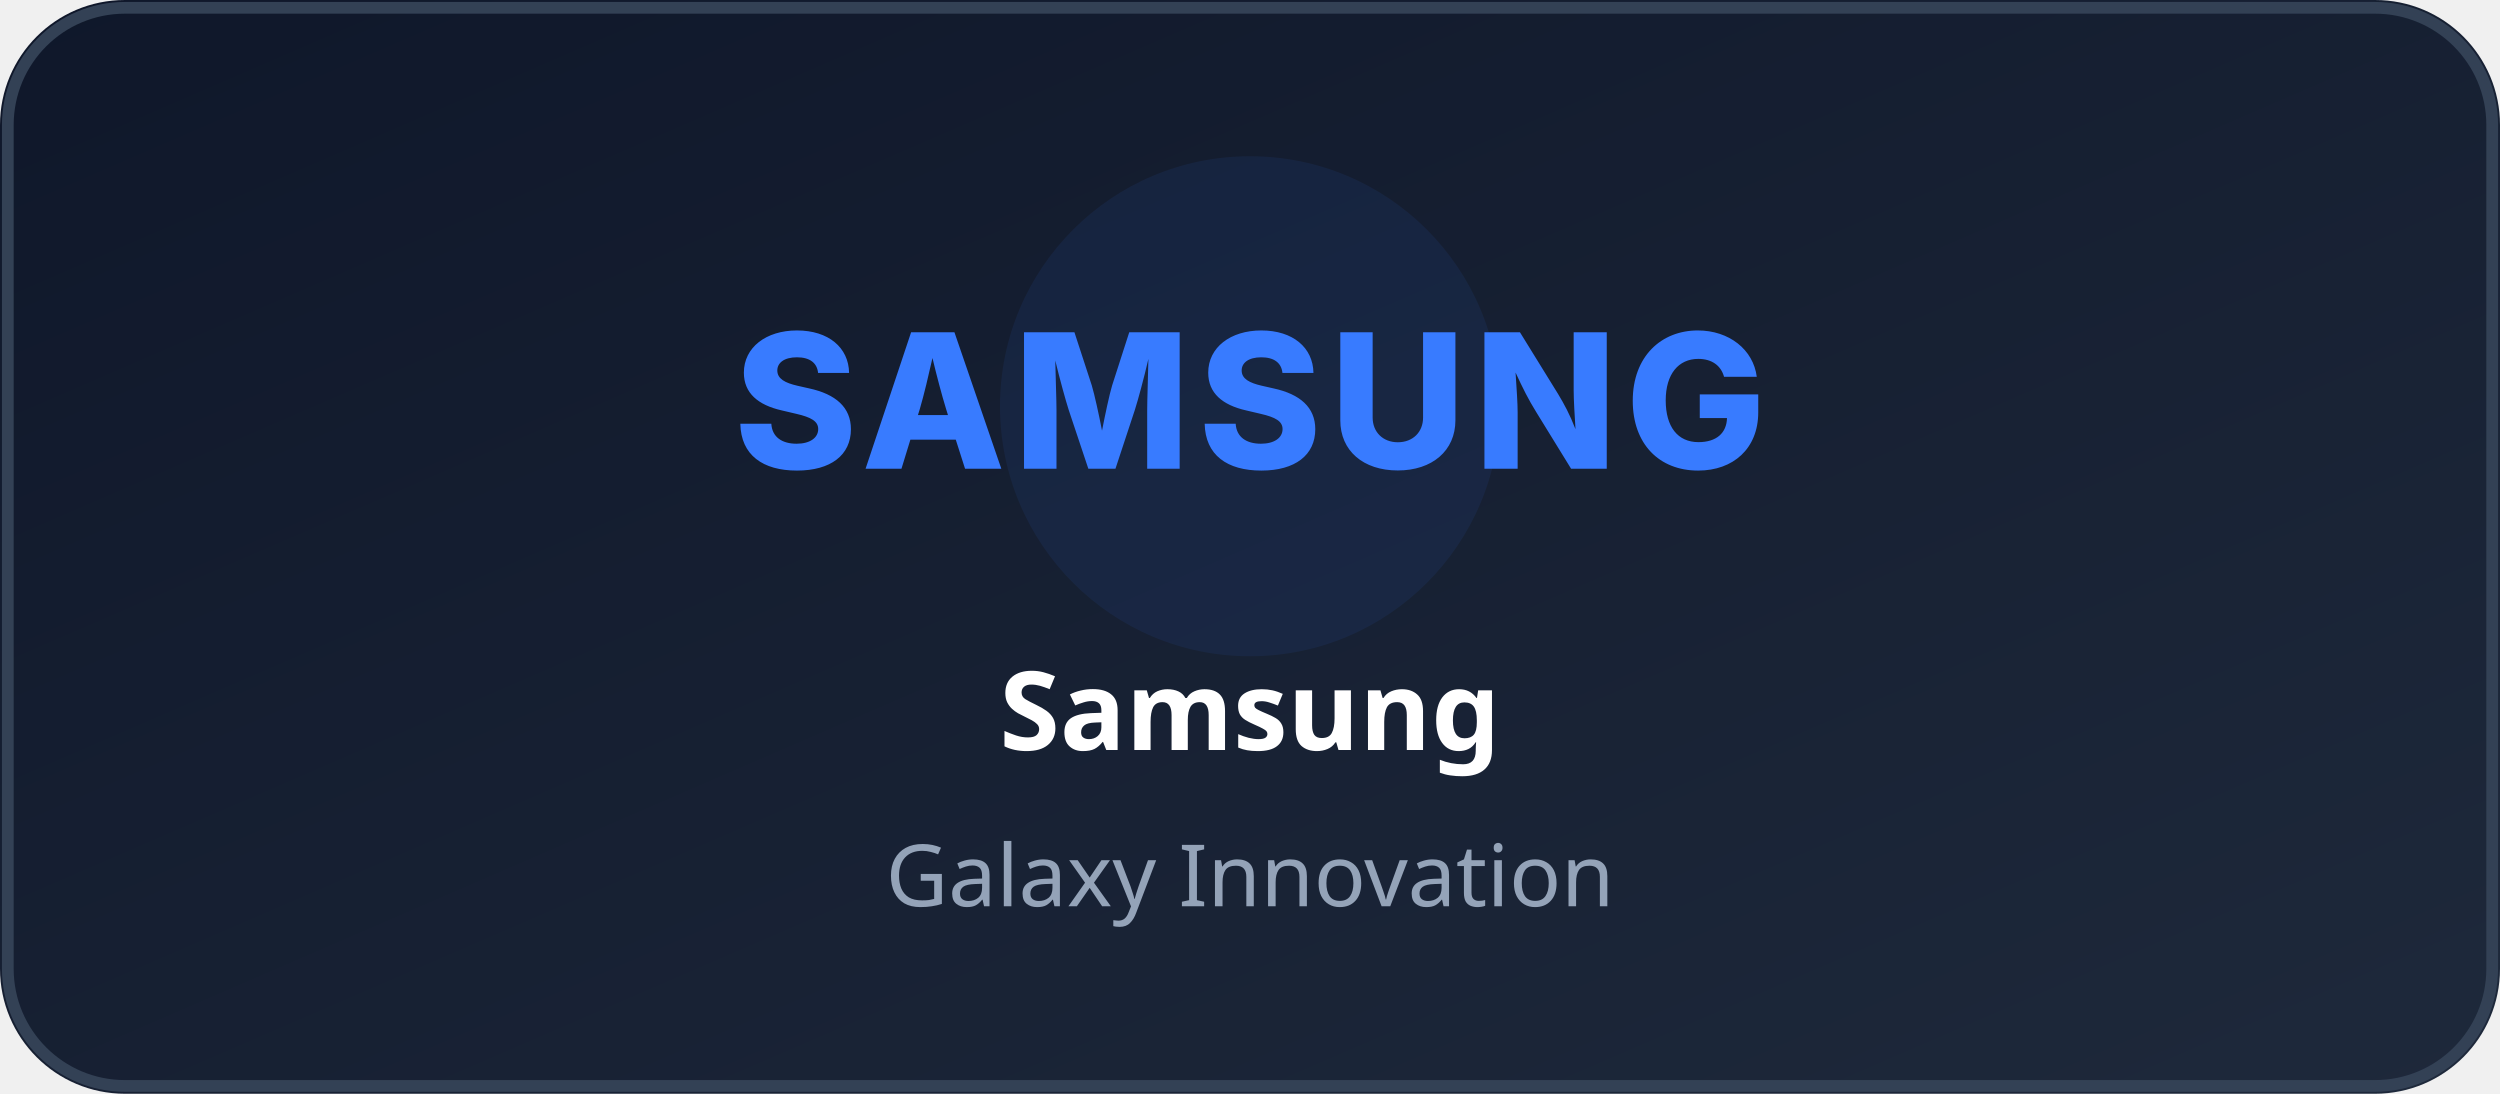
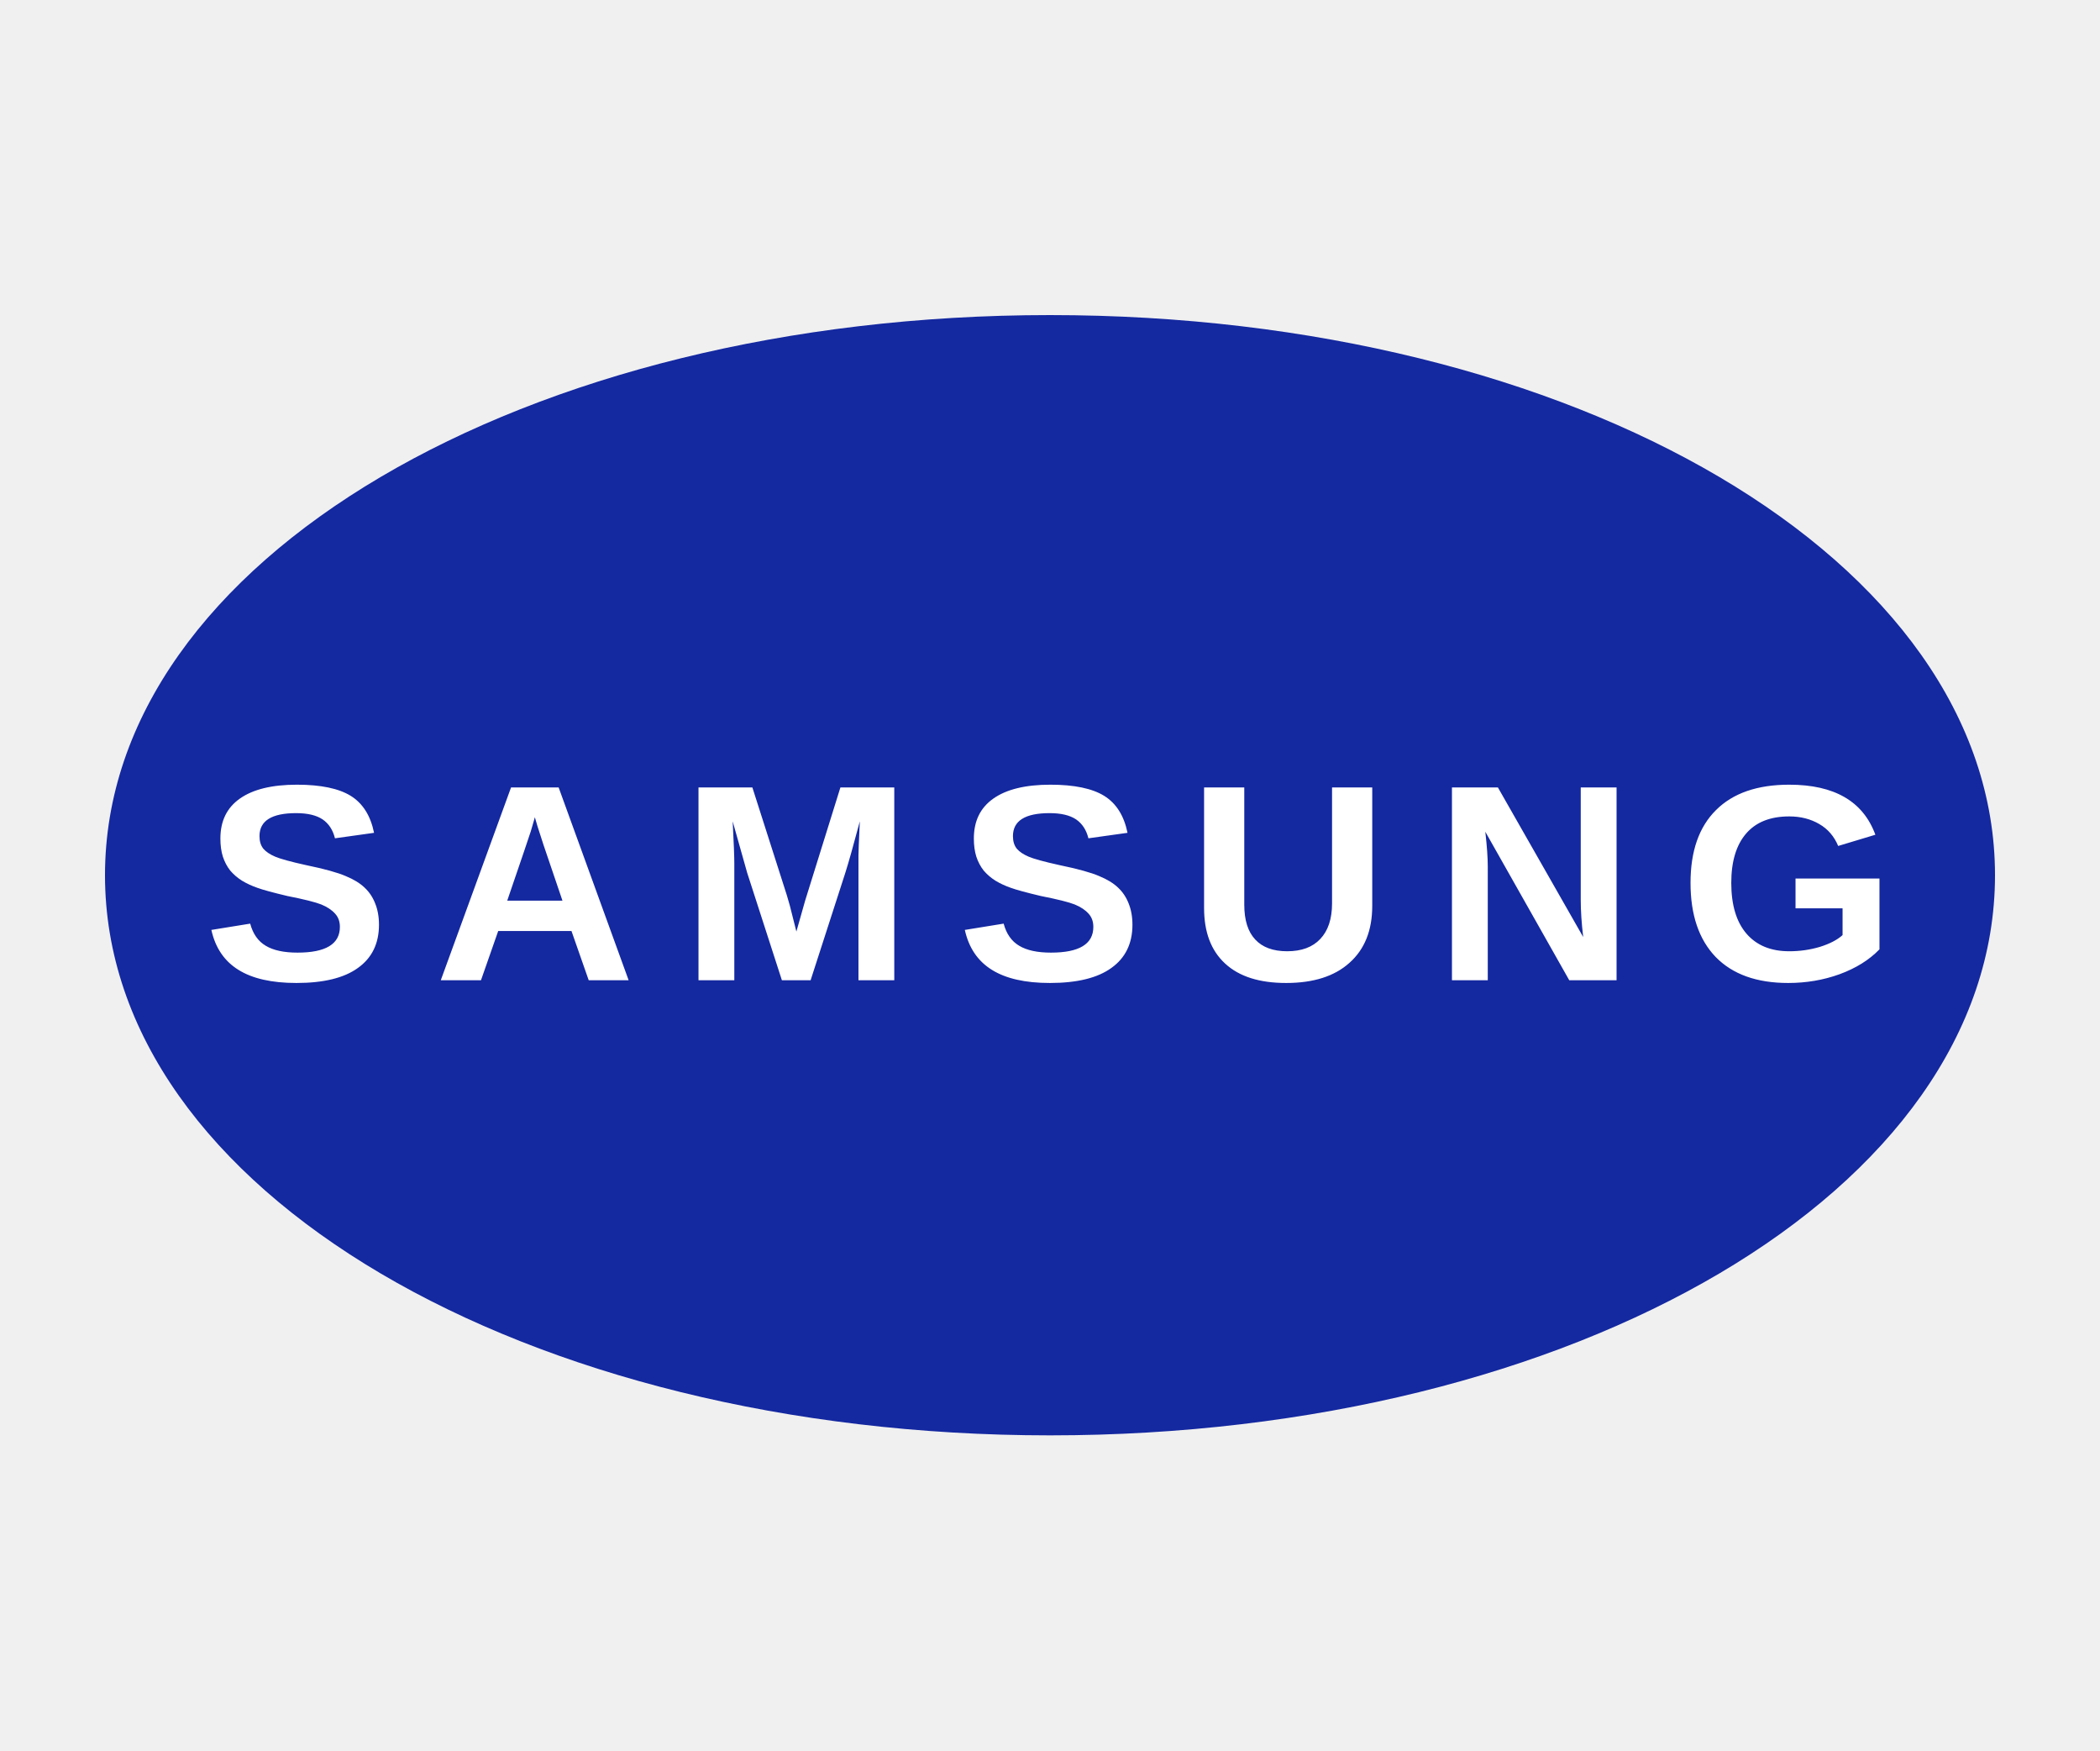
- <svg xmlns="http://www.w3.org/2000/svg" viewBox="0 0 320 140" width="100%" height="100%">
-   <defs>
-     <linearGradient id="bg-samsung" x1="0%" y1="0%" x2="100%" y2="100%">
-       <stop offset="0%" stop-color="#0F172A" />
-       <stop offset="100%" stop-color="#1E293B" />
-     </linearGradient>
-   </defs>
-   <rect width="320" height="140" rx="16" fill="url(#bg-samsung)" />
-   <rect x="1" y="1" width="318" height="138" rx="15" fill="none" stroke="#334155" stroke-width="1.5" />
-   <circle cx="160" cy="52" r="32" fill="#387BFF" fill-opacity="0.08" />
-   <text x="160" y="60" text-anchor="middle" fill="#387BFF" font-family="system-ui, -apple-system, sans-serif" font-weight="800" font-size="24" letter-spacing="1">SAMSUNG</text>
-   <text x="160" y="96" text-anchor="middle" fill="#FFFFFF" font-family="system-ui, sans-serif" font-weight="600" font-size="14">Samsung</text>
-   <text x="160" y="116" text-anchor="middle" fill="#94A3B8" font-family="system-ui, sans-serif" font-weight="400" font-size="11">Galaxy Innovation</text>
+ <svg xmlns="http://www.w3.org/2000/svg" viewBox="0 0 120 100" width="100%" height="100%">
+   <path fill="#1428A0" d="M60 18c-30 0-54 14-54 32s24 32 54 32 54-14 54-32-24-32-54-32z" />
+   <text x="60" y="56" fill="#FFFFFF" font-family="Arial, Helvetica, sans-serif" font-weight="900" font-size="16" letter-spacing="2.5" text-anchor="middle">SAMSUNG</text>
</svg>
